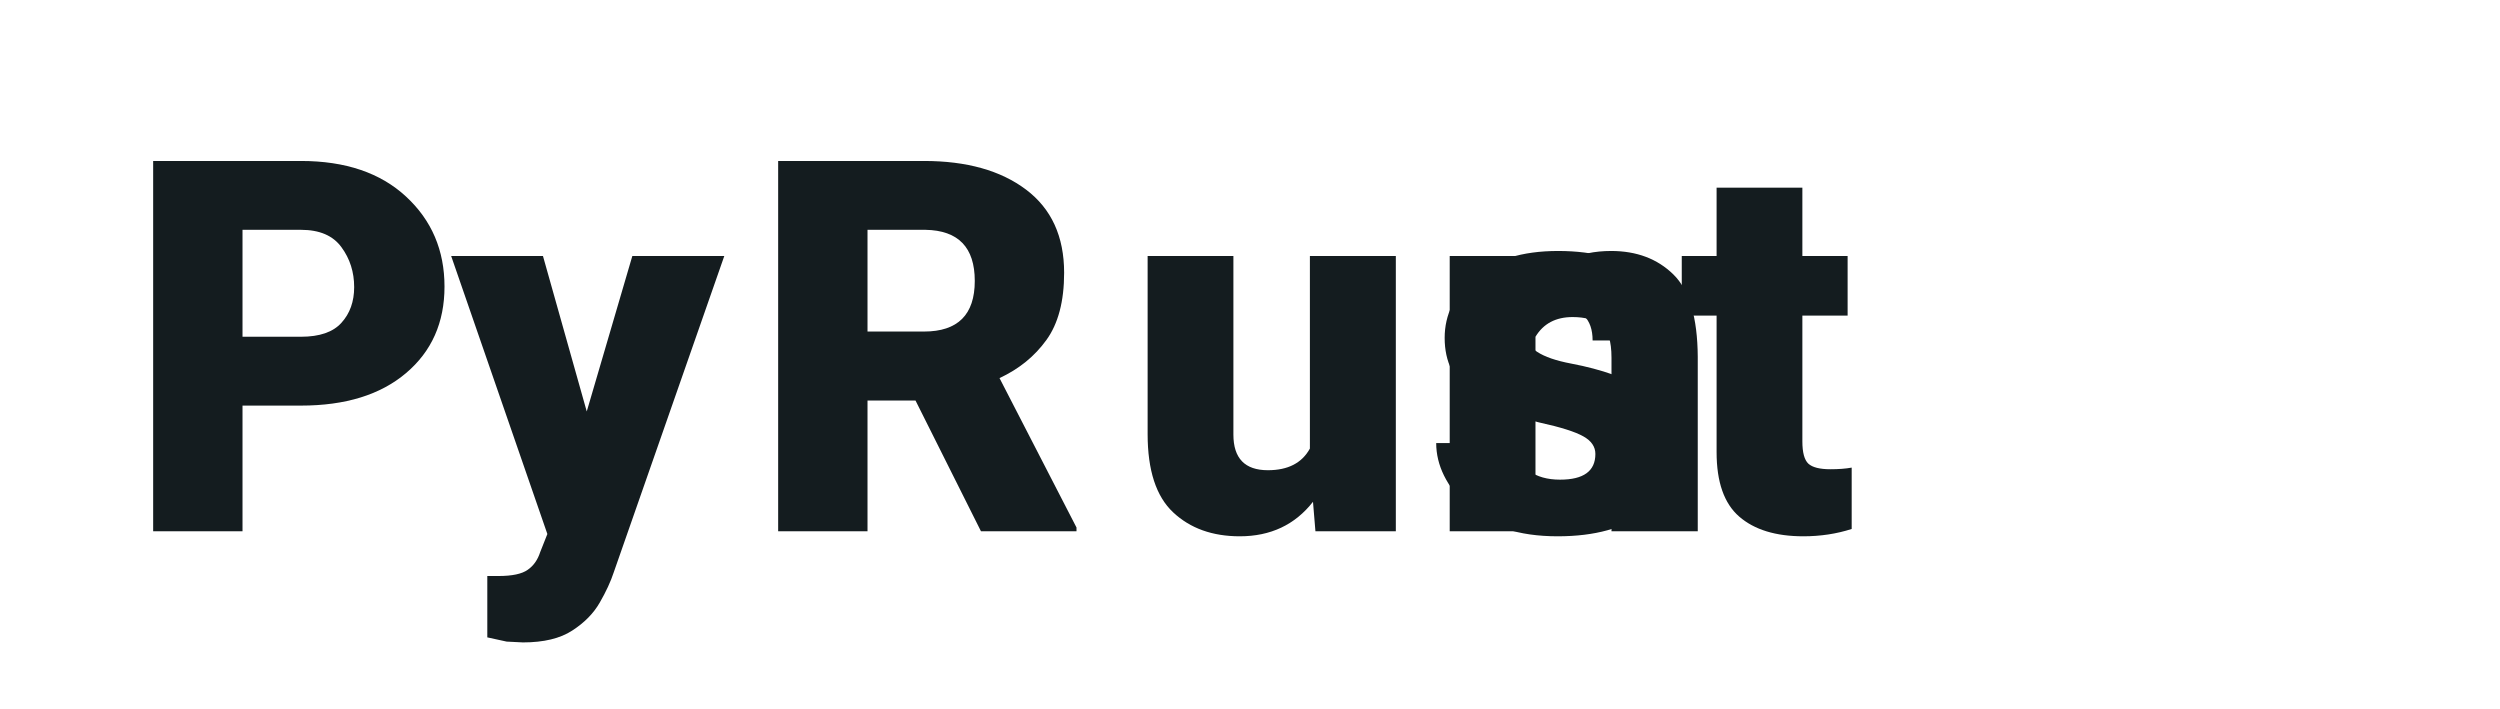
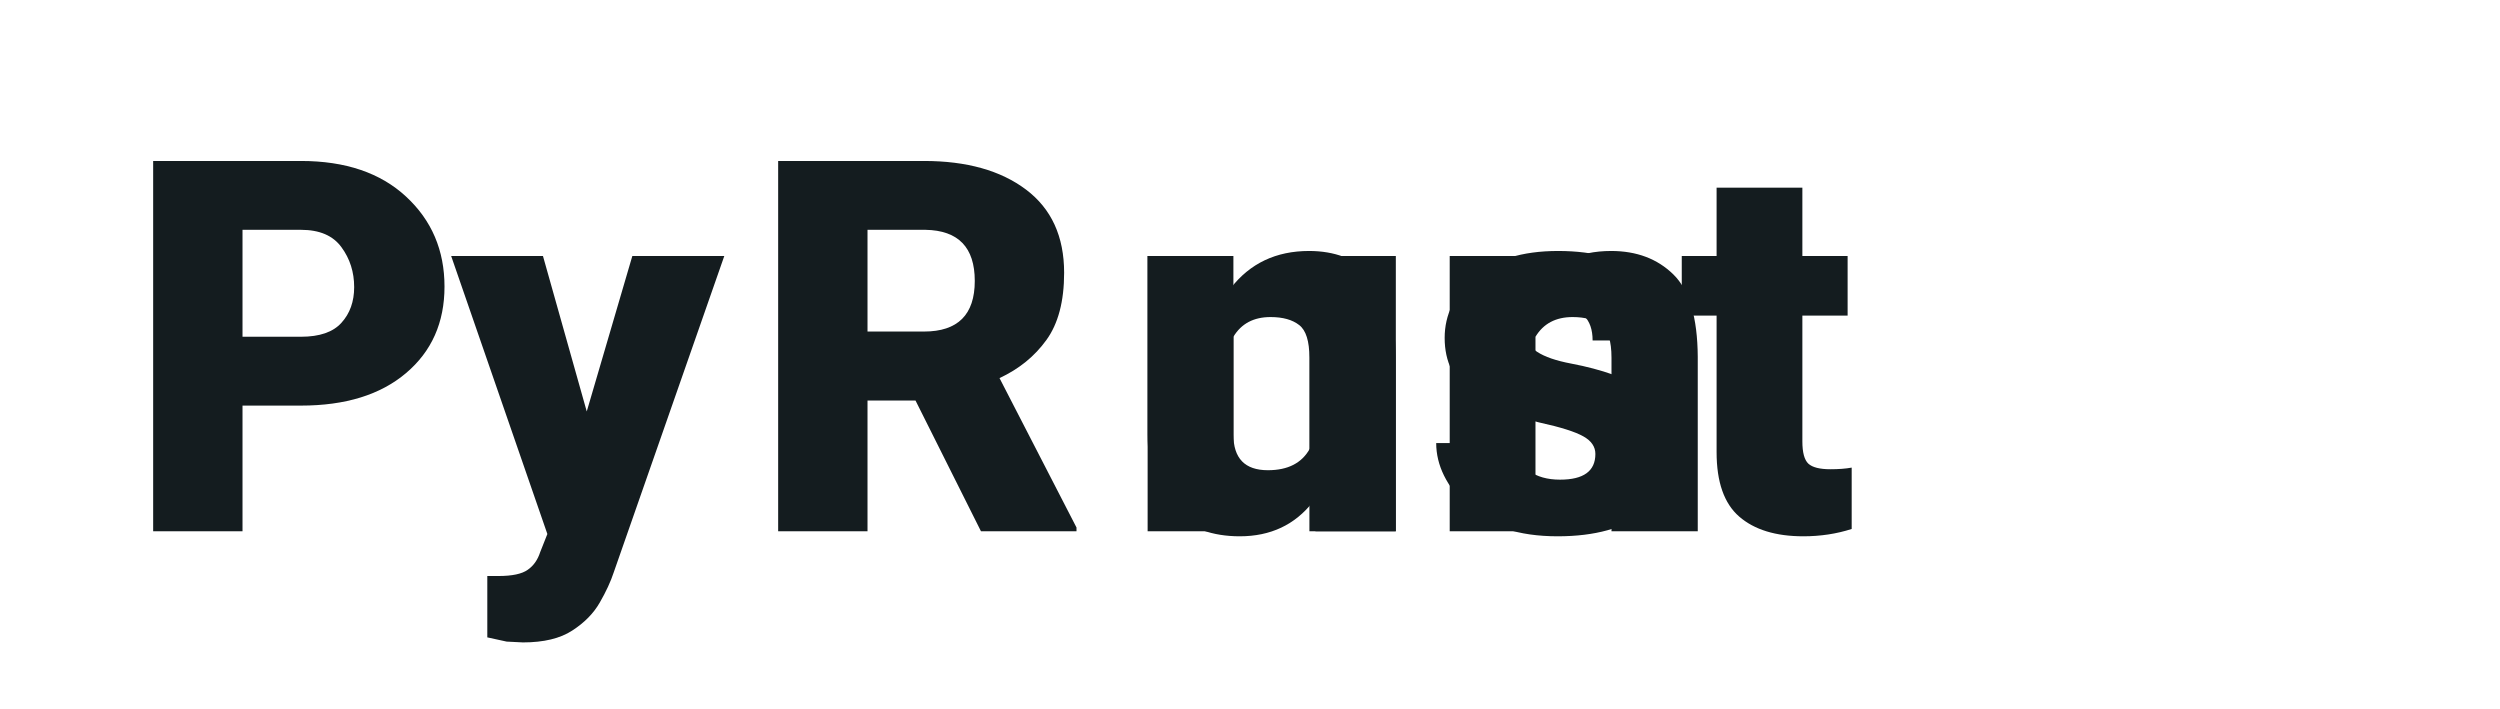
<svg xmlns="http://www.w3.org/2000/svg" viewBox="0 0 240 68" width="240" height="68" role="img" aria-label="PyRn wordmark">
  <style>
    .wm {
      font-family: ui-sans-serif, system-ui, -apple-system, "Segoe UI", Roboto, Helvetica, Arial, sans-serif;
      font-size: 50px;
      font-weight: 800;
      letter-spacing: -0.03em;
      fill: #141c1f;
    }
    .r-glyph {
-       animation: svg-r 4.2s cubic-bezier(0.4, 0, 0.2, 1) forwards;
+       animation: svg-r 5s cubic-bezier(0.45, 0, 0.25, 1) forwards;
    }
-     .u-glyph {
+     .pivot-n,
+     .pivot-u,
+     .st-glyph,
+     .tail-n {
      transform-box: fill-box;
      transform-origin: center;
-       animation: svg-u 4.2s cubic-bezier(0.4, 0, 0.2, 1) forwards;
+     }
+     .pivot-n {
+       animation: svg-pivot-n 5s cubic-bezier(0.45, 0, 0.25, 1) forwards;
+     }
+     .pivot-u {
+       animation: svg-pivot-u 5s cubic-bezier(0.45, 0, 0.25, 1) forwards;
    }
    .st-glyph {
-       transform-box: fill-box;
-       transform-origin: center;
-       animation: svg-st 4.2s cubic-bezier(0.4, 0, 0.2, 1) forwards;
+       animation: svg-st 5s cubic-bezier(0.45, 0, 0.25, 1) forwards;
    }
-     .n-glyph {
-       transform-box: fill-box;
-       transform-origin: center;
-       animation: svg-n 4.2s cubic-bezier(0.4, 0, 0.2, 1) forwards;
+     .tail-n {
+       animation: svg-tail-n 5s cubic-bezier(0.45, 0, 0.25, 1) forwards;
    }
    @keyframes svg-r {
-       0%, 26% { fill: #b45309; }
-       42%, 100% { fill: #141c1f; }
+       0%, 16% { fill: #141c1f; }
+       26%, 48% { fill: #b45309; }
+       60%, 100% { fill: #141c1f; }
+     }
+     @keyframes svg-pivot-n {
+       0%, 16% { opacity: 1; transform: scaleY(1); }
+       22.9% { opacity: 1; transform: scaleY(0.05); }
+       23%, 84% { opacity: 0; transform: scaleY(0); }
+       84.1% { opacity: 1; transform: scaleY(0.05); }
+       92%, 100% { opacity: 1; transform: scaleY(1); }
+     }
+     @keyframes svg-pivot-u {
+       0%, 22.9% { opacity: 0; fill: #b45309; transform: scaleY(0); }
+       23% { opacity: 1; fill: #b45309; transform: scaleY(0.05); }
+       30%, 48% { opacity: 1; fill: #b45309; transform: scaleY(1); }
+       60%, 76% { opacity: 1; fill: #141c1f; transform: scaleY(1); }
+       83.9% { opacity: 1; fill: #141c1f; transform: scaleY(0.05); }
+       84%, 100% { opacity: 0; transform: scaleY(0); }
    }
    @keyframes svg-st {
-       0%, 24% { opacity: 1; fill: #b45309; transform: scaleY(1); }
-       36%, 100% { opacity: 0; fill: #b45309; transform: scaleY(0); }
+       0%, 16% { opacity: 0; fill: #b45309; transform: scaleY(0); }
+       28%, 48% { opacity: 1; fill: #b45309; transform: scaleY(1); }
+       58%, 100% { opacity: 0; fill: #b45309; transform: scaleY(0); }
    }
-     @keyframes svg-u {
-       0%, 24% { opacity: 1; fill: #b45309; transform: translateX(0) scaleY(1); }
-       38%, 62% { opacity: 1; fill: #141c1f; transform: translateX(0) scaleY(1); }
-       74% { opacity: 0.35; fill: #b45309; transform: translateX(6px) scaleY(-1); }
-       84%, 100% { opacity: 0; fill: #b45309; transform: translateX(8px) scaleY(-1); }
-     }
-     @keyframes svg-n {
-       0%, 26% { opacity: 0; transform: translateX(0) scaleY(0); }
-       38%, 62% { opacity: 1; fill: #141c1f; transform: translateX(0) scaleY(1); }
-       75% { opacity: 1; fill: #b45309; transform: translateX(-29px) scaleY(1); }
-       88%, 100% { opacity: 1; fill: #141c1f; transform: translateX(-29px) scaleY(1); }
+     @keyframes svg-tail-n {
+       0%, 50% { opacity: 0; transform: scaleY(0); }
+       60%, 76% { opacity: 1; transform: scaleY(1); }
+       86%, 100% { opacity: 0; transform: scaleY(0); }
    }
    @media (prefers-color-scheme: dark) {
      .wm { fill: #e2e8ea; }
      @keyframes svg-r {
-         0%, 26% { fill: #f59e0b; }
-         42%, 100% { fill: #e2e8ea; }
+         0%, 16% { fill: #e2e8ea; }
+         26%, 48% { fill: #f59e0b; }
+         60%, 100% { fill: #e2e8ea; }
+       }
+       @keyframes svg-pivot-u {
+         0%, 22.9% { opacity: 0; fill: #f59e0b; transform: scaleY(0); }
+         23% { opacity: 1; fill: #f59e0b; transform: scaleY(0.05); }
+         30%, 48% { opacity: 1; fill: #f59e0b; transform: scaleY(1); }
+         60%, 76% { opacity: 1; fill: #e2e8ea; transform: scaleY(1); }
+         83.9% { opacity: 1; fill: #e2e8ea; transform: scaleY(0.05); }
+         84%, 100% { opacity: 0; transform: scaleY(0); }
      }
      @keyframes svg-st {
-         0%, 24% { opacity: 1; fill: #f59e0b; transform: scaleY(1); }
-         36%, 100% { opacity: 0; fill: #f59e0b; transform: scaleY(0); }
-       }
-       @keyframes svg-u {
-         0%, 24% { opacity: 1; fill: #f59e0b; transform: translateX(0) scaleY(1); }
-         38%, 62% { opacity: 1; fill: #e2e8ea; transform: translateX(0) scaleY(1); }
-         74% { opacity: 0.35; fill: #f59e0b; transform: translateX(6px) scaleY(-1); }
-         84%, 100% { opacity: 0; fill: #f59e0b; transform: translateX(8px) scaleY(-1); }
-       }
-       @keyframes svg-n {
-         0%, 26% { opacity: 0; transform: translateX(0) scaleY(0); }
-         38%, 62% { opacity: 1; fill: #e2e8ea; transform: translateX(0) scaleY(1); }
-         75% { opacity: 1; fill: #f59e0b; transform: translateX(-29px) scaleY(1); }
-         88%, 100% { opacity: 1; fill: #e2e8ea; transform: translateX(-29px) scaleY(1); }
+         0%, 16% { opacity: 0; fill: #f59e0b; transform: scaleY(0); }
+         28%, 48% { opacity: 1; fill: #f59e0b; transform: scaleY(1); }
+         58%, 100% { opacity: 0; fill: #f59e0b; transform: scaleY(0); }
      }
    }
    @media (prefers-reduced-motion: reduce) {
-       .r-glyph { animation: none; }
-       .u-glyph, .st-glyph { display: none; }
-       .n-glyph { animation: none; opacity: 1; transform: translateX(-29px); }
+       .r-glyph, .pivot-n { animation: none; opacity: 1; transform: none; }
+       .pivot-u, .st-glyph, .tail-n { display: none; }
    }
  </style>
  <text class="wm" x="12" y="51">Py</text>
  <text class="wm r-glyph" x="72" y="51">R</text>
-   <text class="wm u-glyph" x="108" y="51">u</text>
+   <text class="wm pivot-n" x="108" y="51">n</text>
+   <text class="wm pivot-u" x="108" y="51">u</text>
  <text class="wm st-glyph" x="137" y="51">st</text>
-   <text class="wm n-glyph" x="137" y="51">n</text>
+   <text class="wm tail-n" x="137" y="51">n</text>
</svg>
